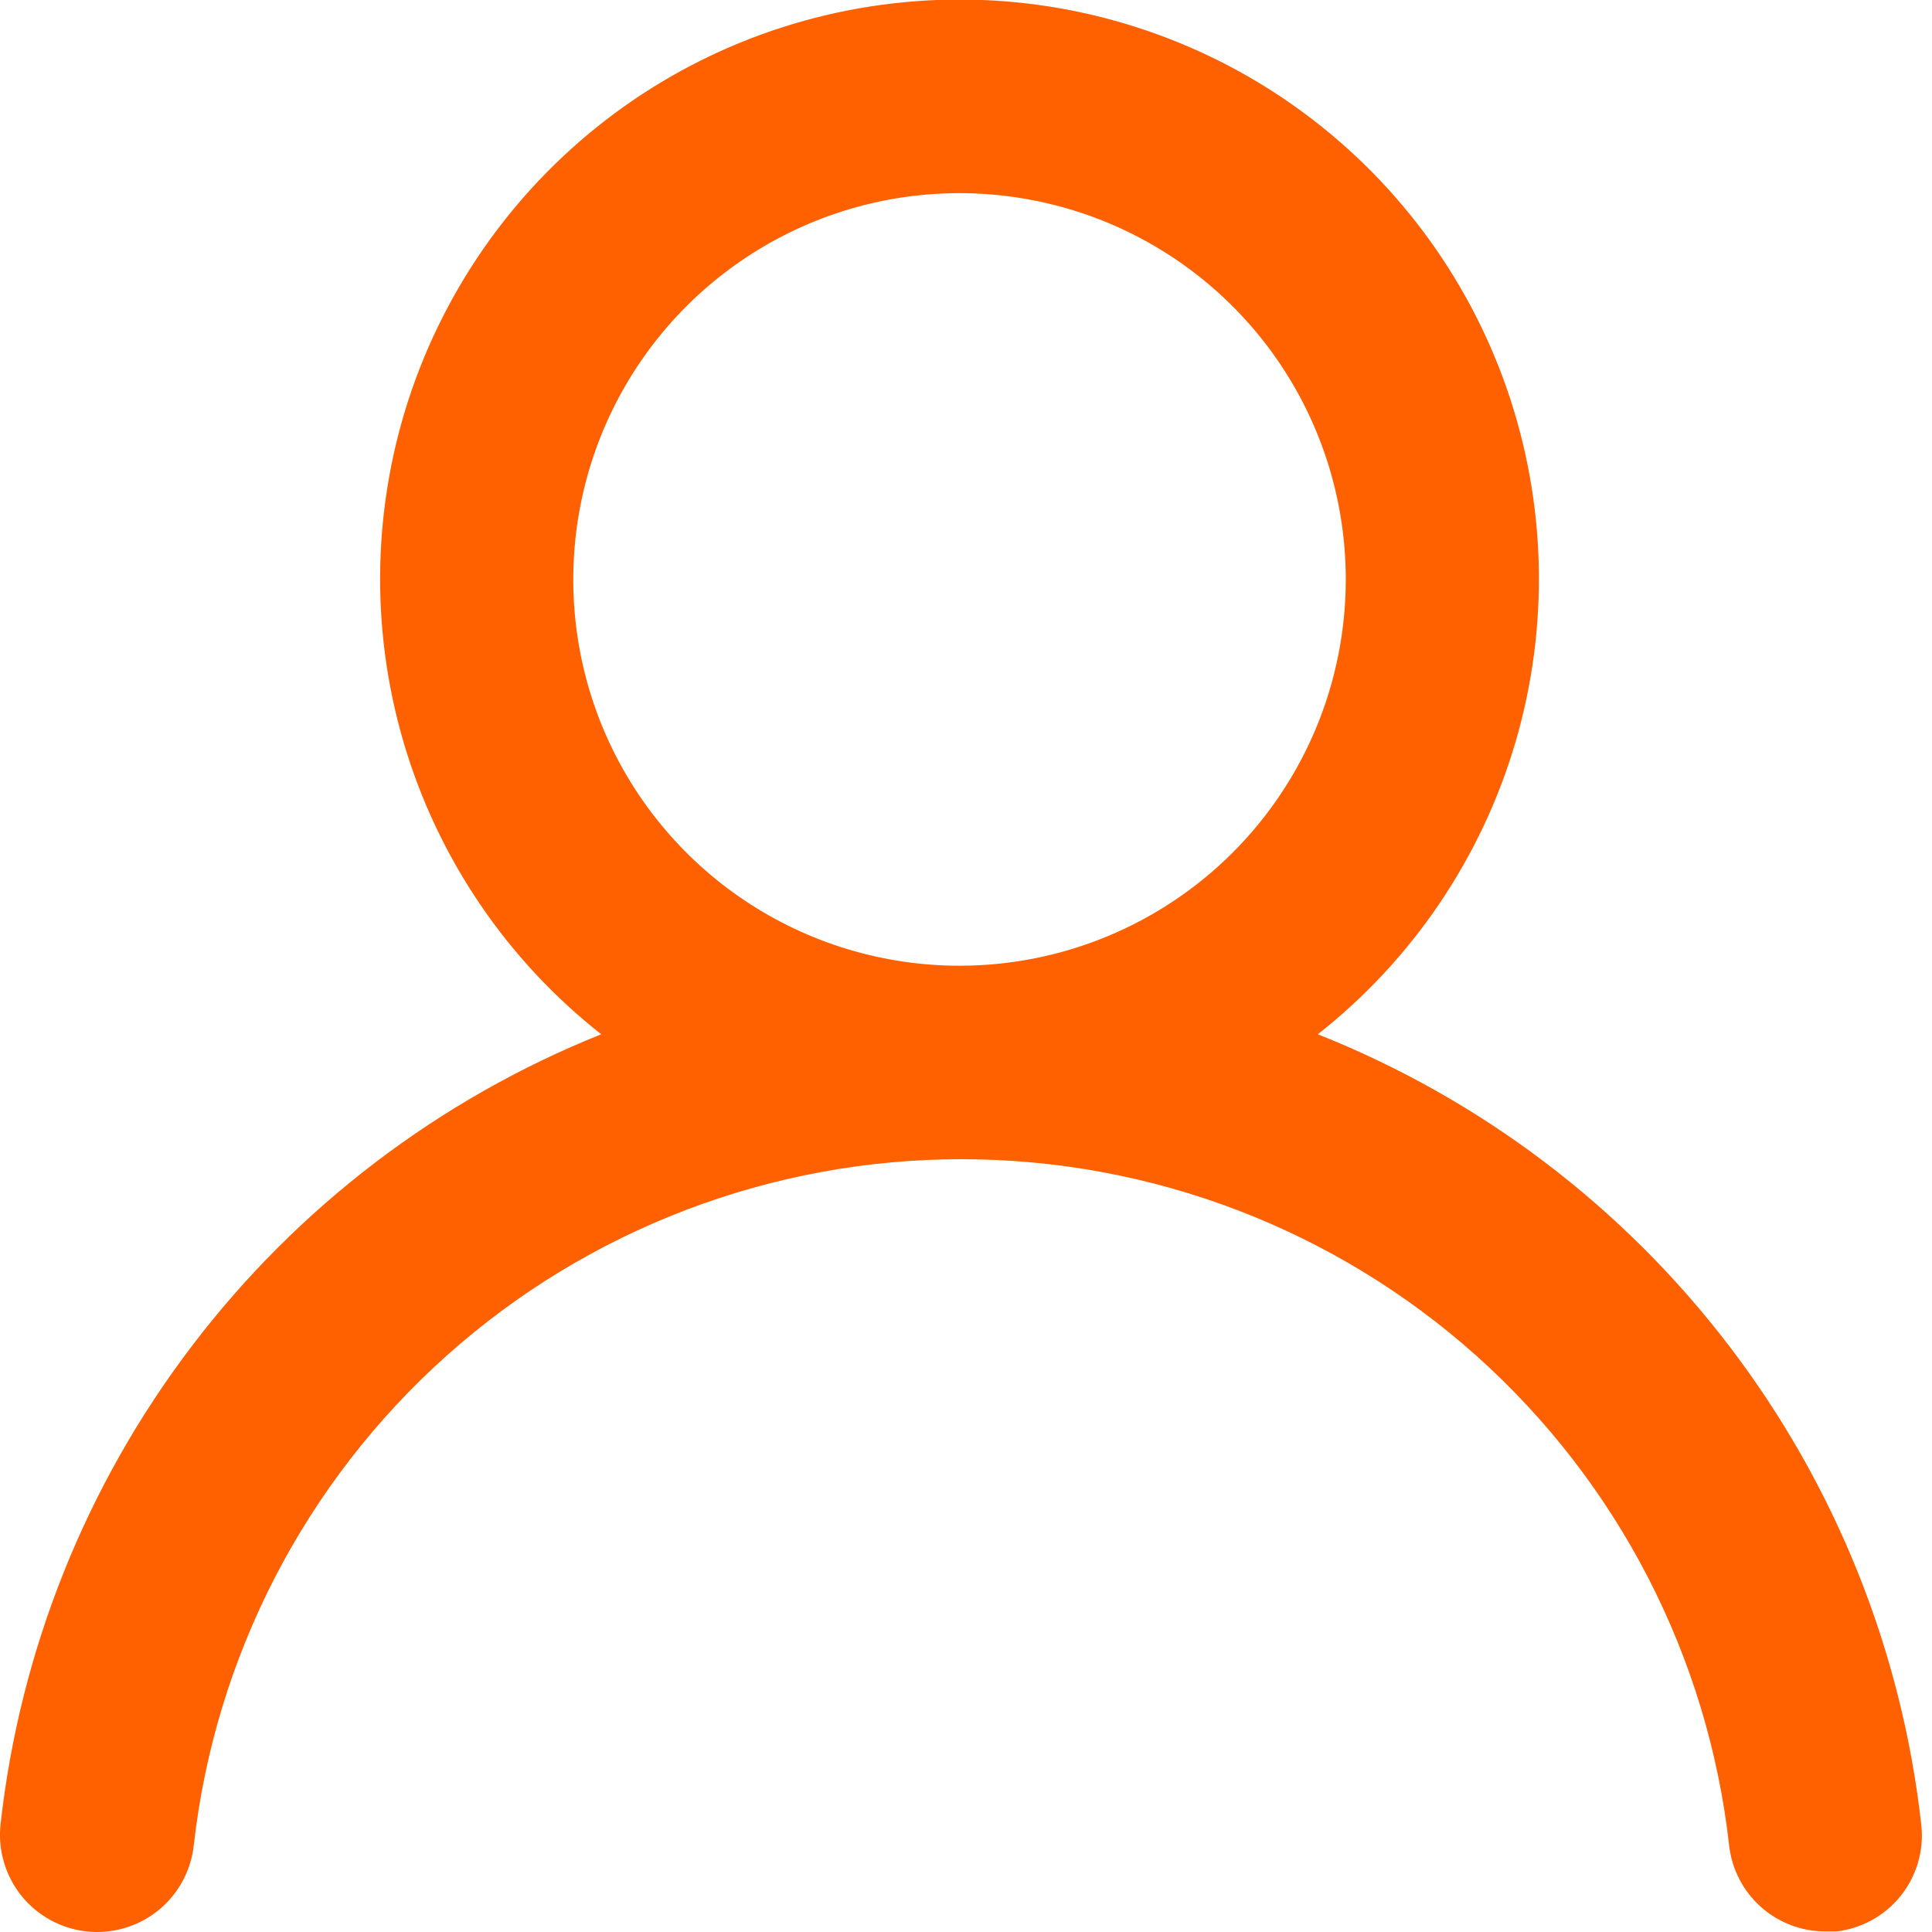
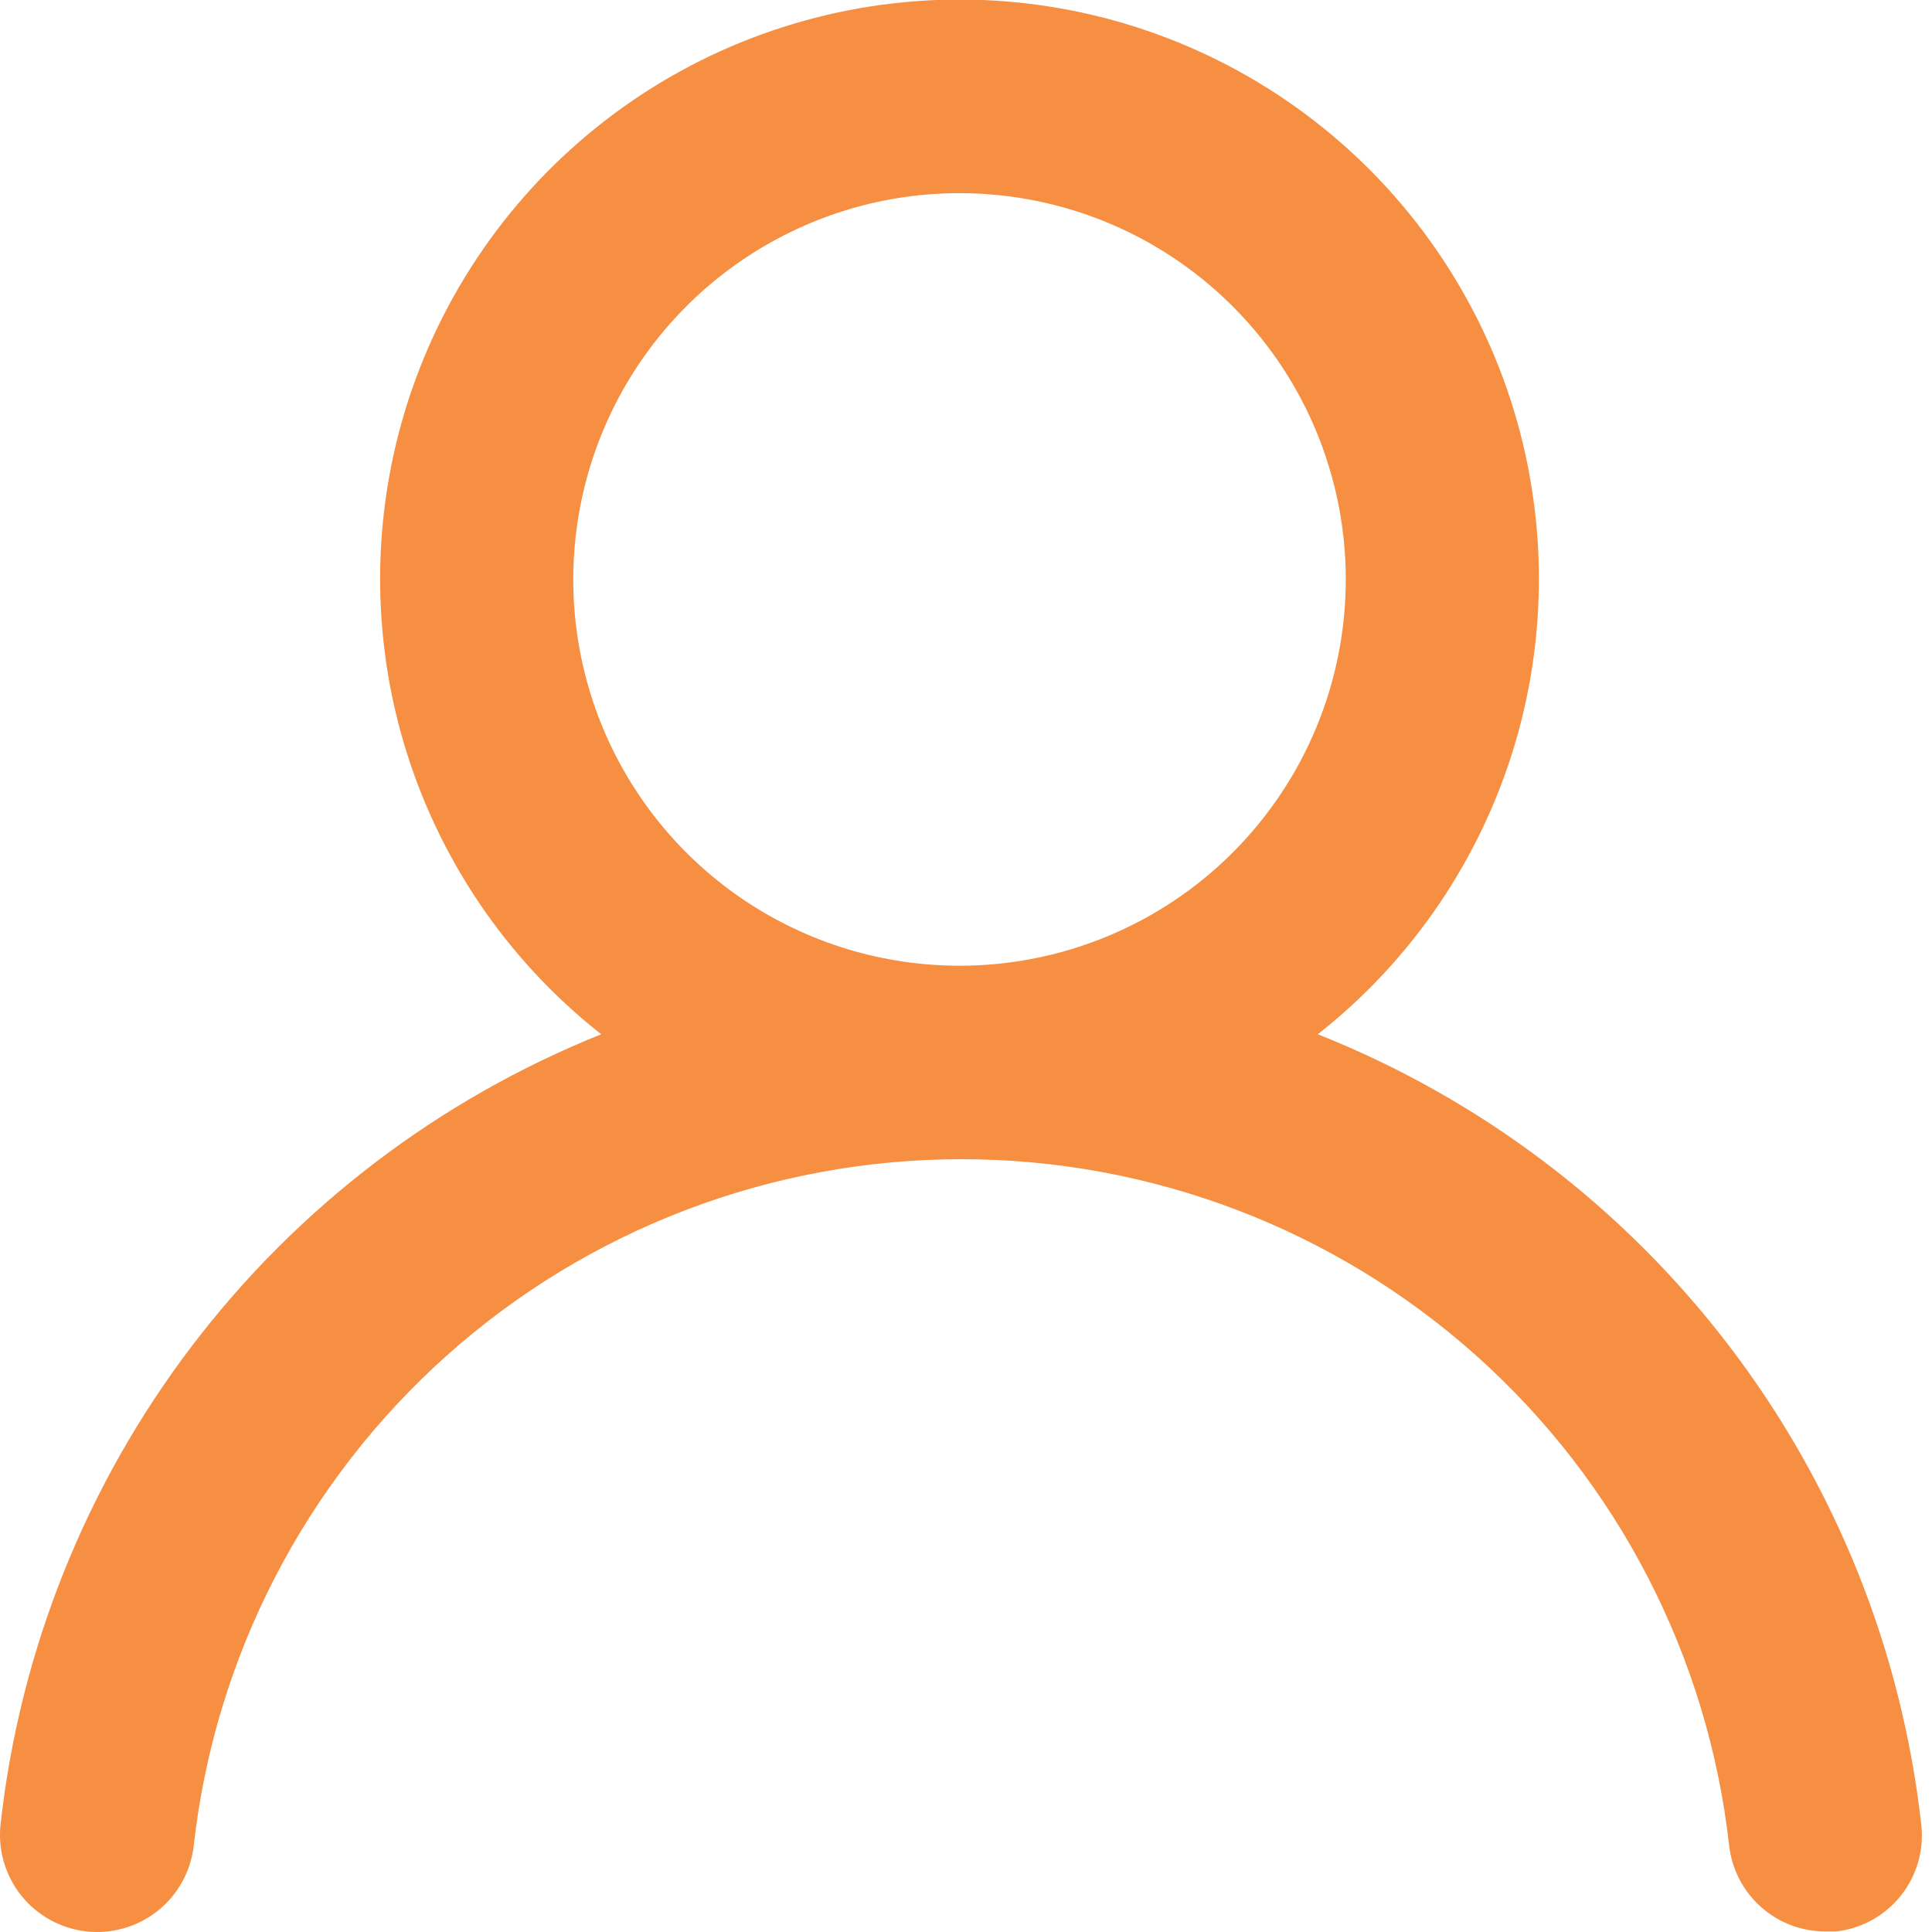
<svg xmlns="http://www.w3.org/2000/svg" width="21" height="21" viewBox="0 0 21 21" fill="none">
-   <path d="M14.324 11.242C15.353 10.433 16.104 9.322 16.473 8.066C16.841 6.81 16.809 5.469 16.381 4.232C15.953 2.995 15.149 1.922 14.082 1.162C13.016 0.403 11.739 -0.005 10.43 -0.005C9.12 -0.005 7.843 0.403 6.777 1.162C5.71 1.922 4.907 2.995 4.478 4.232C4.05 5.469 4.018 6.81 4.386 8.066C4.755 9.322 5.506 10.433 6.535 11.242C4.772 11.949 3.233 13.121 2.084 14.633C0.934 16.145 0.216 17.941 0.006 19.829C-0.009 19.966 0.003 20.106 0.042 20.239C0.081 20.372 0.145 20.497 0.232 20.605C0.407 20.823 0.662 20.963 0.941 20.994C1.219 21.024 1.498 20.943 1.717 20.768C1.935 20.593 2.075 20.338 2.106 20.06C2.336 18.008 3.315 16.113 4.854 14.736C6.393 13.36 8.386 12.6 10.451 12.6C12.515 12.6 14.508 13.36 16.047 14.736C17.587 16.113 18.565 18.008 18.795 20.06C18.824 20.317 18.947 20.556 19.141 20.728C19.335 20.901 19.586 20.995 19.845 20.994H19.961C20.236 20.962 20.487 20.823 20.66 20.607C20.833 20.39 20.914 20.115 20.884 19.839C20.674 17.946 19.952 16.145 18.796 14.631C17.641 13.117 16.095 11.945 14.324 11.242ZM10.43 10.497C9.599 10.497 8.787 10.251 8.097 9.79C7.406 9.328 6.868 8.672 6.55 7.905C6.233 7.138 6.15 6.294 6.312 5.479C6.474 4.665 6.873 3.917 7.461 3.329C8.048 2.742 8.796 2.342 9.61 2.18C10.425 2.018 11.269 2.102 12.036 2.419C12.803 2.737 13.459 3.275 13.921 3.966C14.382 4.656 14.628 5.468 14.628 6.298C14.628 7.412 14.186 8.48 13.399 9.267C12.611 10.055 11.543 10.497 10.43 10.497Z" fill="#FF6100" />
+   <path d="M14.324 11.242C15.353 10.433 16.104 9.322 16.473 8.066C16.841 6.81 16.809 5.469 16.381 4.232C15.953 2.995 15.149 1.922 14.082 1.162C13.016 0.403 11.739 -0.005 10.43 -0.005C9.12 -0.005 7.843 0.403 6.777 1.162C5.71 1.922 4.907 2.995 4.478 4.232C4.05 5.469 4.018 6.81 4.386 8.066C4.755 9.322 5.506 10.433 6.535 11.242C4.772 11.949 3.233 13.121 2.084 14.633C0.934 16.145 0.216 17.941 0.006 19.829C-0.009 19.966 0.003 20.106 0.042 20.239C0.081 20.372 0.145 20.497 0.232 20.605C0.407 20.823 0.662 20.963 0.941 20.994C1.219 21.024 1.498 20.943 1.717 20.768C1.935 20.593 2.075 20.338 2.106 20.06C2.336 18.008 3.315 16.113 4.854 14.736C6.393 13.36 8.386 12.6 10.451 12.6C12.515 12.6 14.508 13.36 16.047 14.736C17.587 16.113 18.565 18.008 18.795 20.06C18.824 20.317 18.947 20.556 19.141 20.728C19.335 20.901 19.586 20.995 19.845 20.994H19.961C20.236 20.962 20.487 20.823 20.66 20.607C20.833 20.39 20.914 20.115 20.884 19.839C20.674 17.946 19.952 16.145 18.796 14.631C17.641 13.117 16.095 11.945 14.324 11.242ZM10.43 10.497C9.599 10.497 8.787 10.251 8.097 9.79C7.406 9.328 6.868 8.672 6.55 7.905C6.233 7.138 6.15 6.294 6.312 5.479C6.474 4.665 6.873 3.917 7.461 3.329C8.048 2.742 8.796 2.342 9.61 2.18C10.425 2.018 11.269 2.102 12.036 2.419C12.803 2.737 13.459 3.275 13.921 3.966C14.382 4.656 14.628 5.468 14.628 6.298C14.628 7.412 14.186 8.48 13.399 9.267C12.611 10.055 11.543 10.497 10.43 10.497Z" fill="#F78F43" />
</svg>
